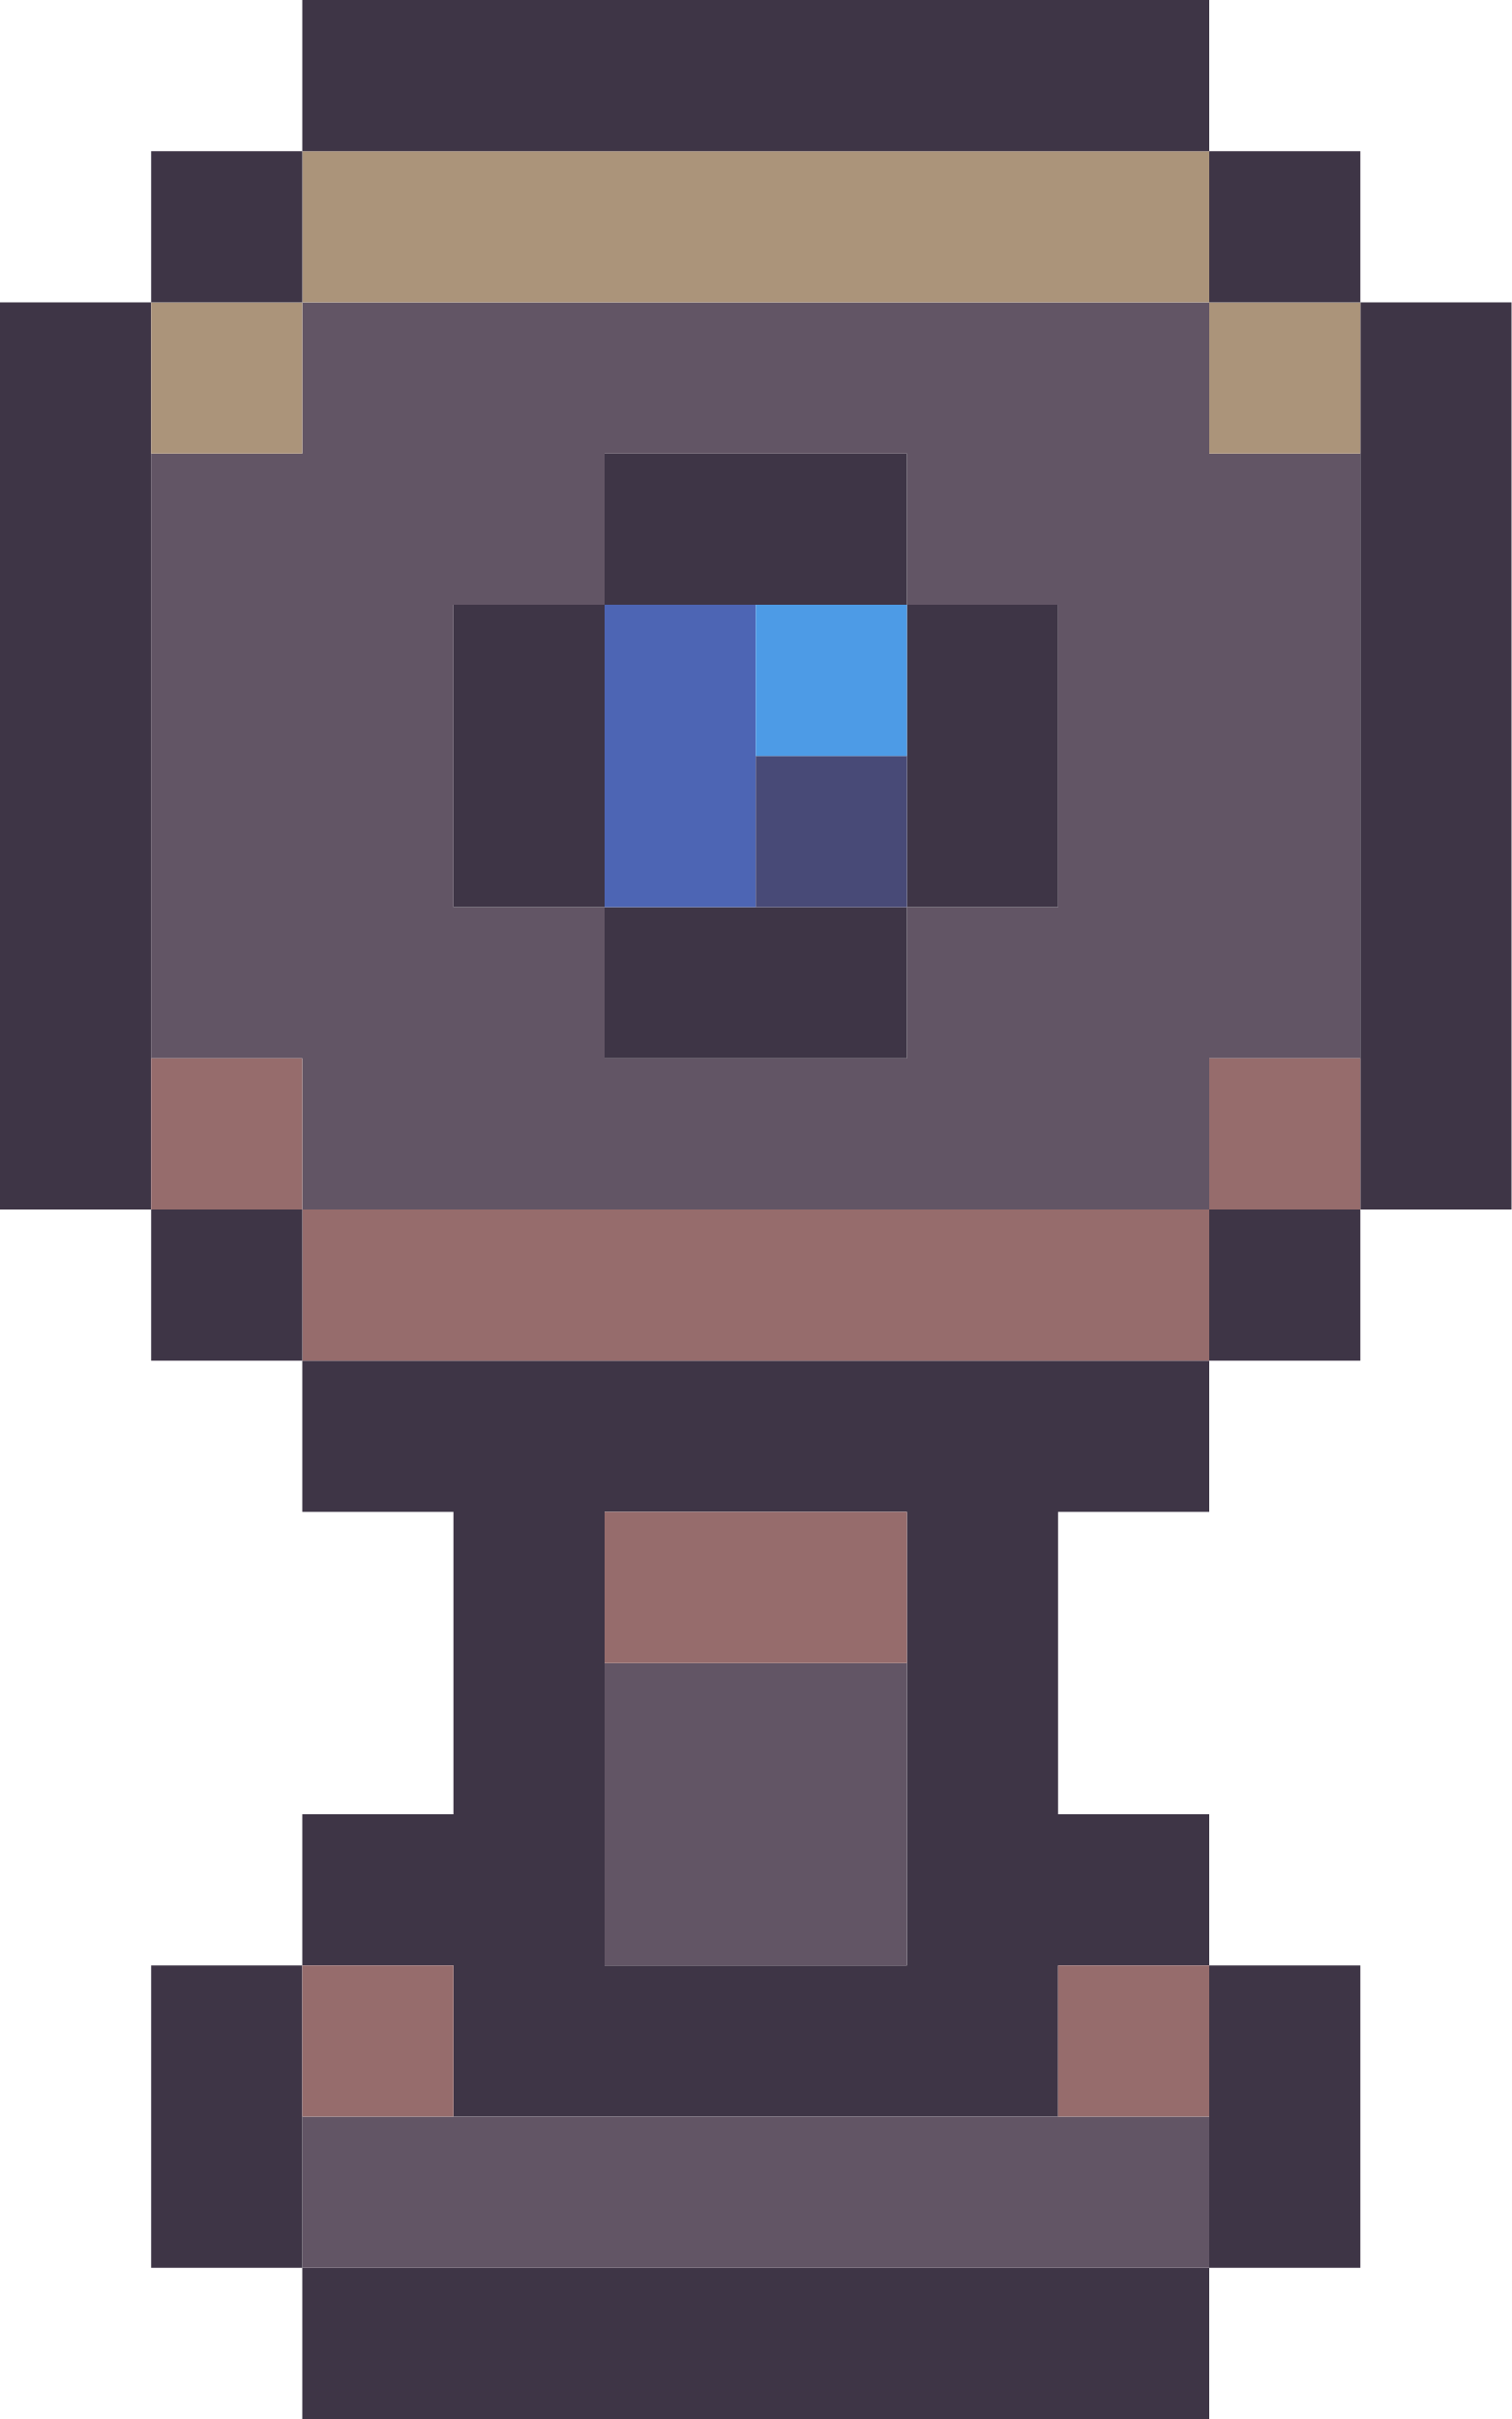
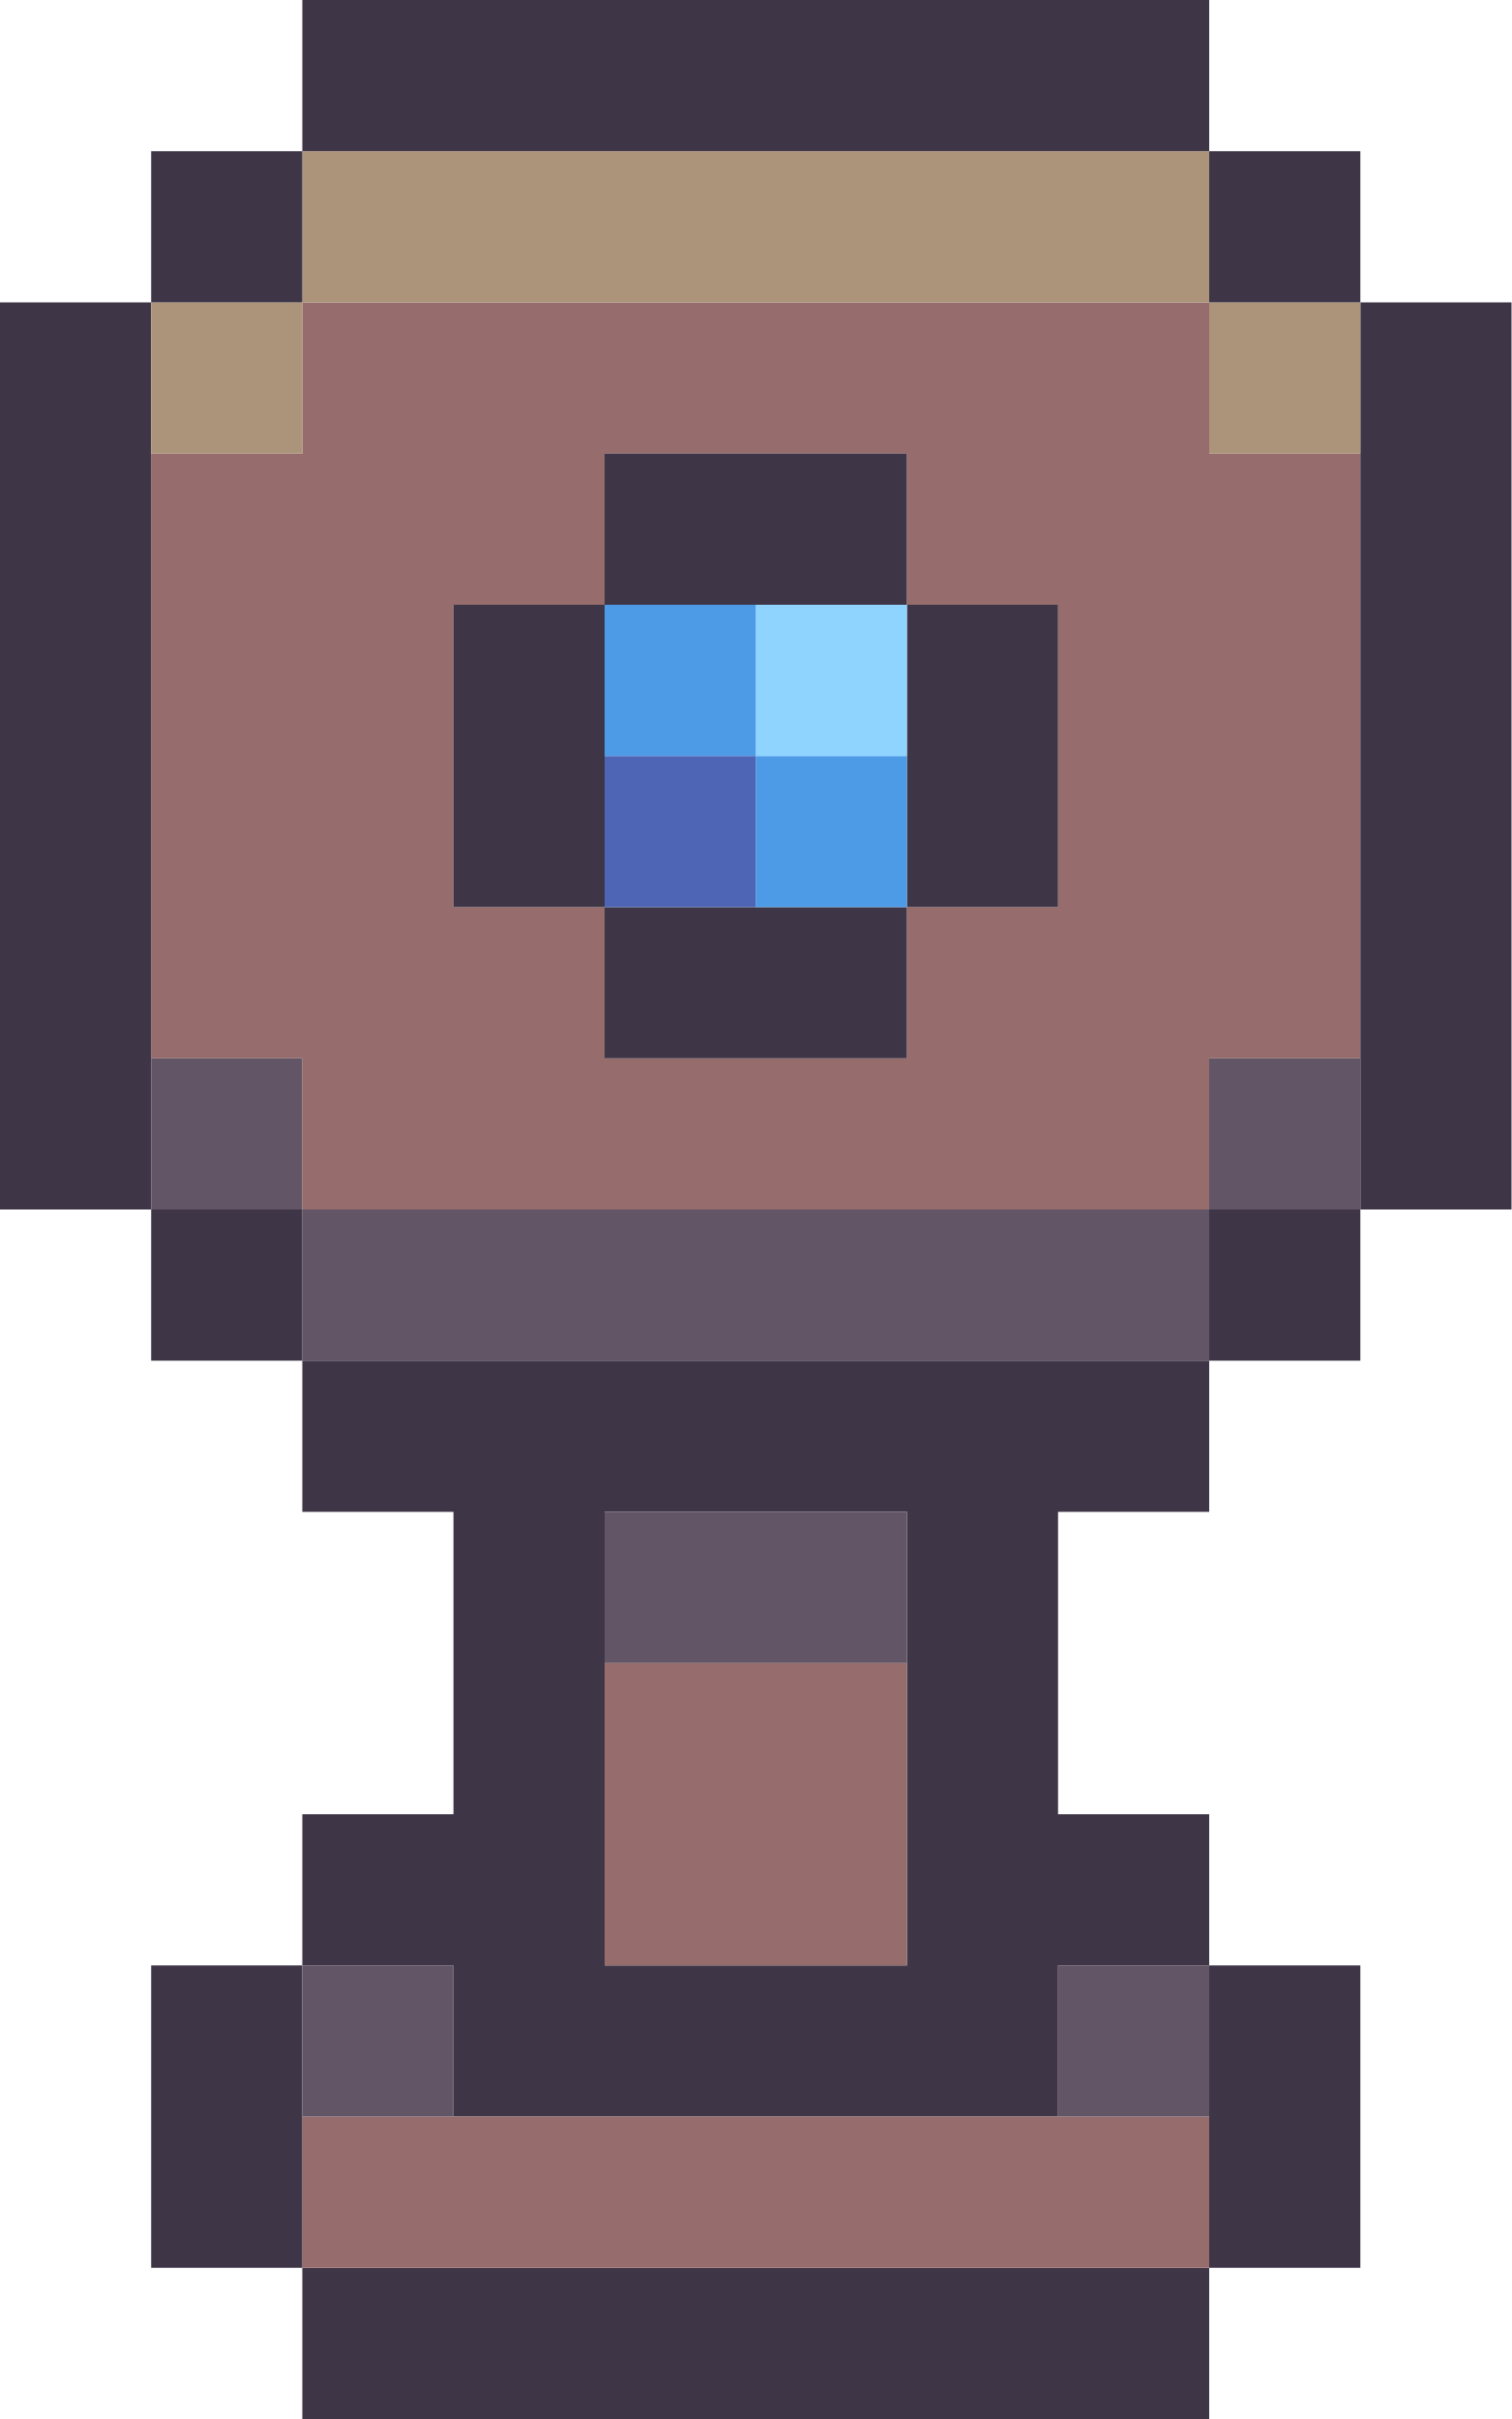
<svg xmlns="http://www.w3.org/2000/svg" width="320" height="512" version="1.1">
-   <path d="m64 64h192v32h32v128h-32v32h-192v-32h-32v-128h32zm64 32v32h-32v64h32v32h64v-32h32v-64h-32v-32z" fill="#625565" />
+   <path d="m64 64h192v32h32v128h-32v32h-192v-32h-32v-128h32zm64 32v32h-32v64h32v32h64v-32h32v-64h-32v-32z" fill="#966c6c" />
  <path d="m64 288h192v32h-32v64h32v32h-32v32h-128v-32h-32v-32h32v-64h-32zm64 32v96h64v-96z" fill="#3e3546" />
  <path d="m64 480h192v32h-192z" fill="#3e3546" />
-   <path d="m64 448h192v32h-192z" fill="#625565" />
-   <path d="m64 256h192v32h-192z" fill="#966c6c" />
+   <path d="m64 448h192v32h-192z" fill="#966c6c" />
+   <path d="m64 256h192v32h-192z" fill="#625565" />
  <path d="m288 64h32v192h-32z" fill="#3e3546" />
  <path d="m0 64h32v192h-32z" fill="#3e3546" />
  <path d="m64 32h192v32h-192z" fill="#ab947a" />
  <path d="m64 0h192v32h-192z" fill="#3e3546" />
-   <path d="m128 352h64v64h-64z" fill="#625565" />
+   <path d="m128 352h64v64h-64z" fill="#966c6c" />
  <path d="m256 416h32v64h-32z" fill="#3e3546" />
  <path d="m32 416h32v64h-32z" fill="#3e3546" />
-   <path d="m128 320h64v32h-64z" fill="#966c6c" />
+   <path d="m128 320h64v32h-64z" fill="#625565" />
  <path d="m128 192h64v32h-64z" fill="#3e3546" />
  <path d="m192 128h32v64h-32z" fill="#3e3546" />
-   <path d="m128 128h32v64h-32z" fill="#4d65b4" />
  <path d="m96 128h32v64h-32z" fill="#3e3546" />
  <path d="m128 96h64v32h-64z" fill="#3e3546" />
-   <path d="m224 416h32v32h-32z" fill="#966c6c" />
-   <path d="m64 416h32v32h-32z" fill="#966c6c" />
+   <path d="m224 416h32v32h-32z" fill="#625565" />
+   <path d="m64 416h32v32h-32z" fill="#625565" />
  <path d="m256 256h32v32h-32z" fill="#3e3546" />
  <path d="m32 256h32v32h-32z" fill="#3e3546" />
-   <path d="m256 224h32v32h-32z" fill="#966c6c" />
-   <path d="m32 224h32v32h-32z" fill="#966c6c" />
-   <path d="m160 160h32v32h-32z" fill="#484a77" />
-   <path d="m160 128h32v32h-32z" fill="#4d9be6" />
+   <path d="m256 224h32v32h-32z" fill="#625565" />
+   <path d="m32 224h32v32h-32z" fill="#625565" />
+   <path d="m160 160h32v32h-32z" fill="#4d9be6" />
+   <path d="m128 160h32v32h-32z" fill="#4d65b4" />
+   <path d="m160 128h32v32h-32z" fill="#8fd3ff" />
+   <path d="m128 128h32v32h-32z" fill="#4d9be6" />
  <path d="m256 64h32v32h-32z" fill="#ab947a" />
  <path d="m32 64h32v32h-32z" fill="#ab947a" />
  <path d="m256 32h32v32h-32z" fill="#3e3546" />
  <path d="m32 32h32v32h-32z" fill="#3e3546" />
</svg>
